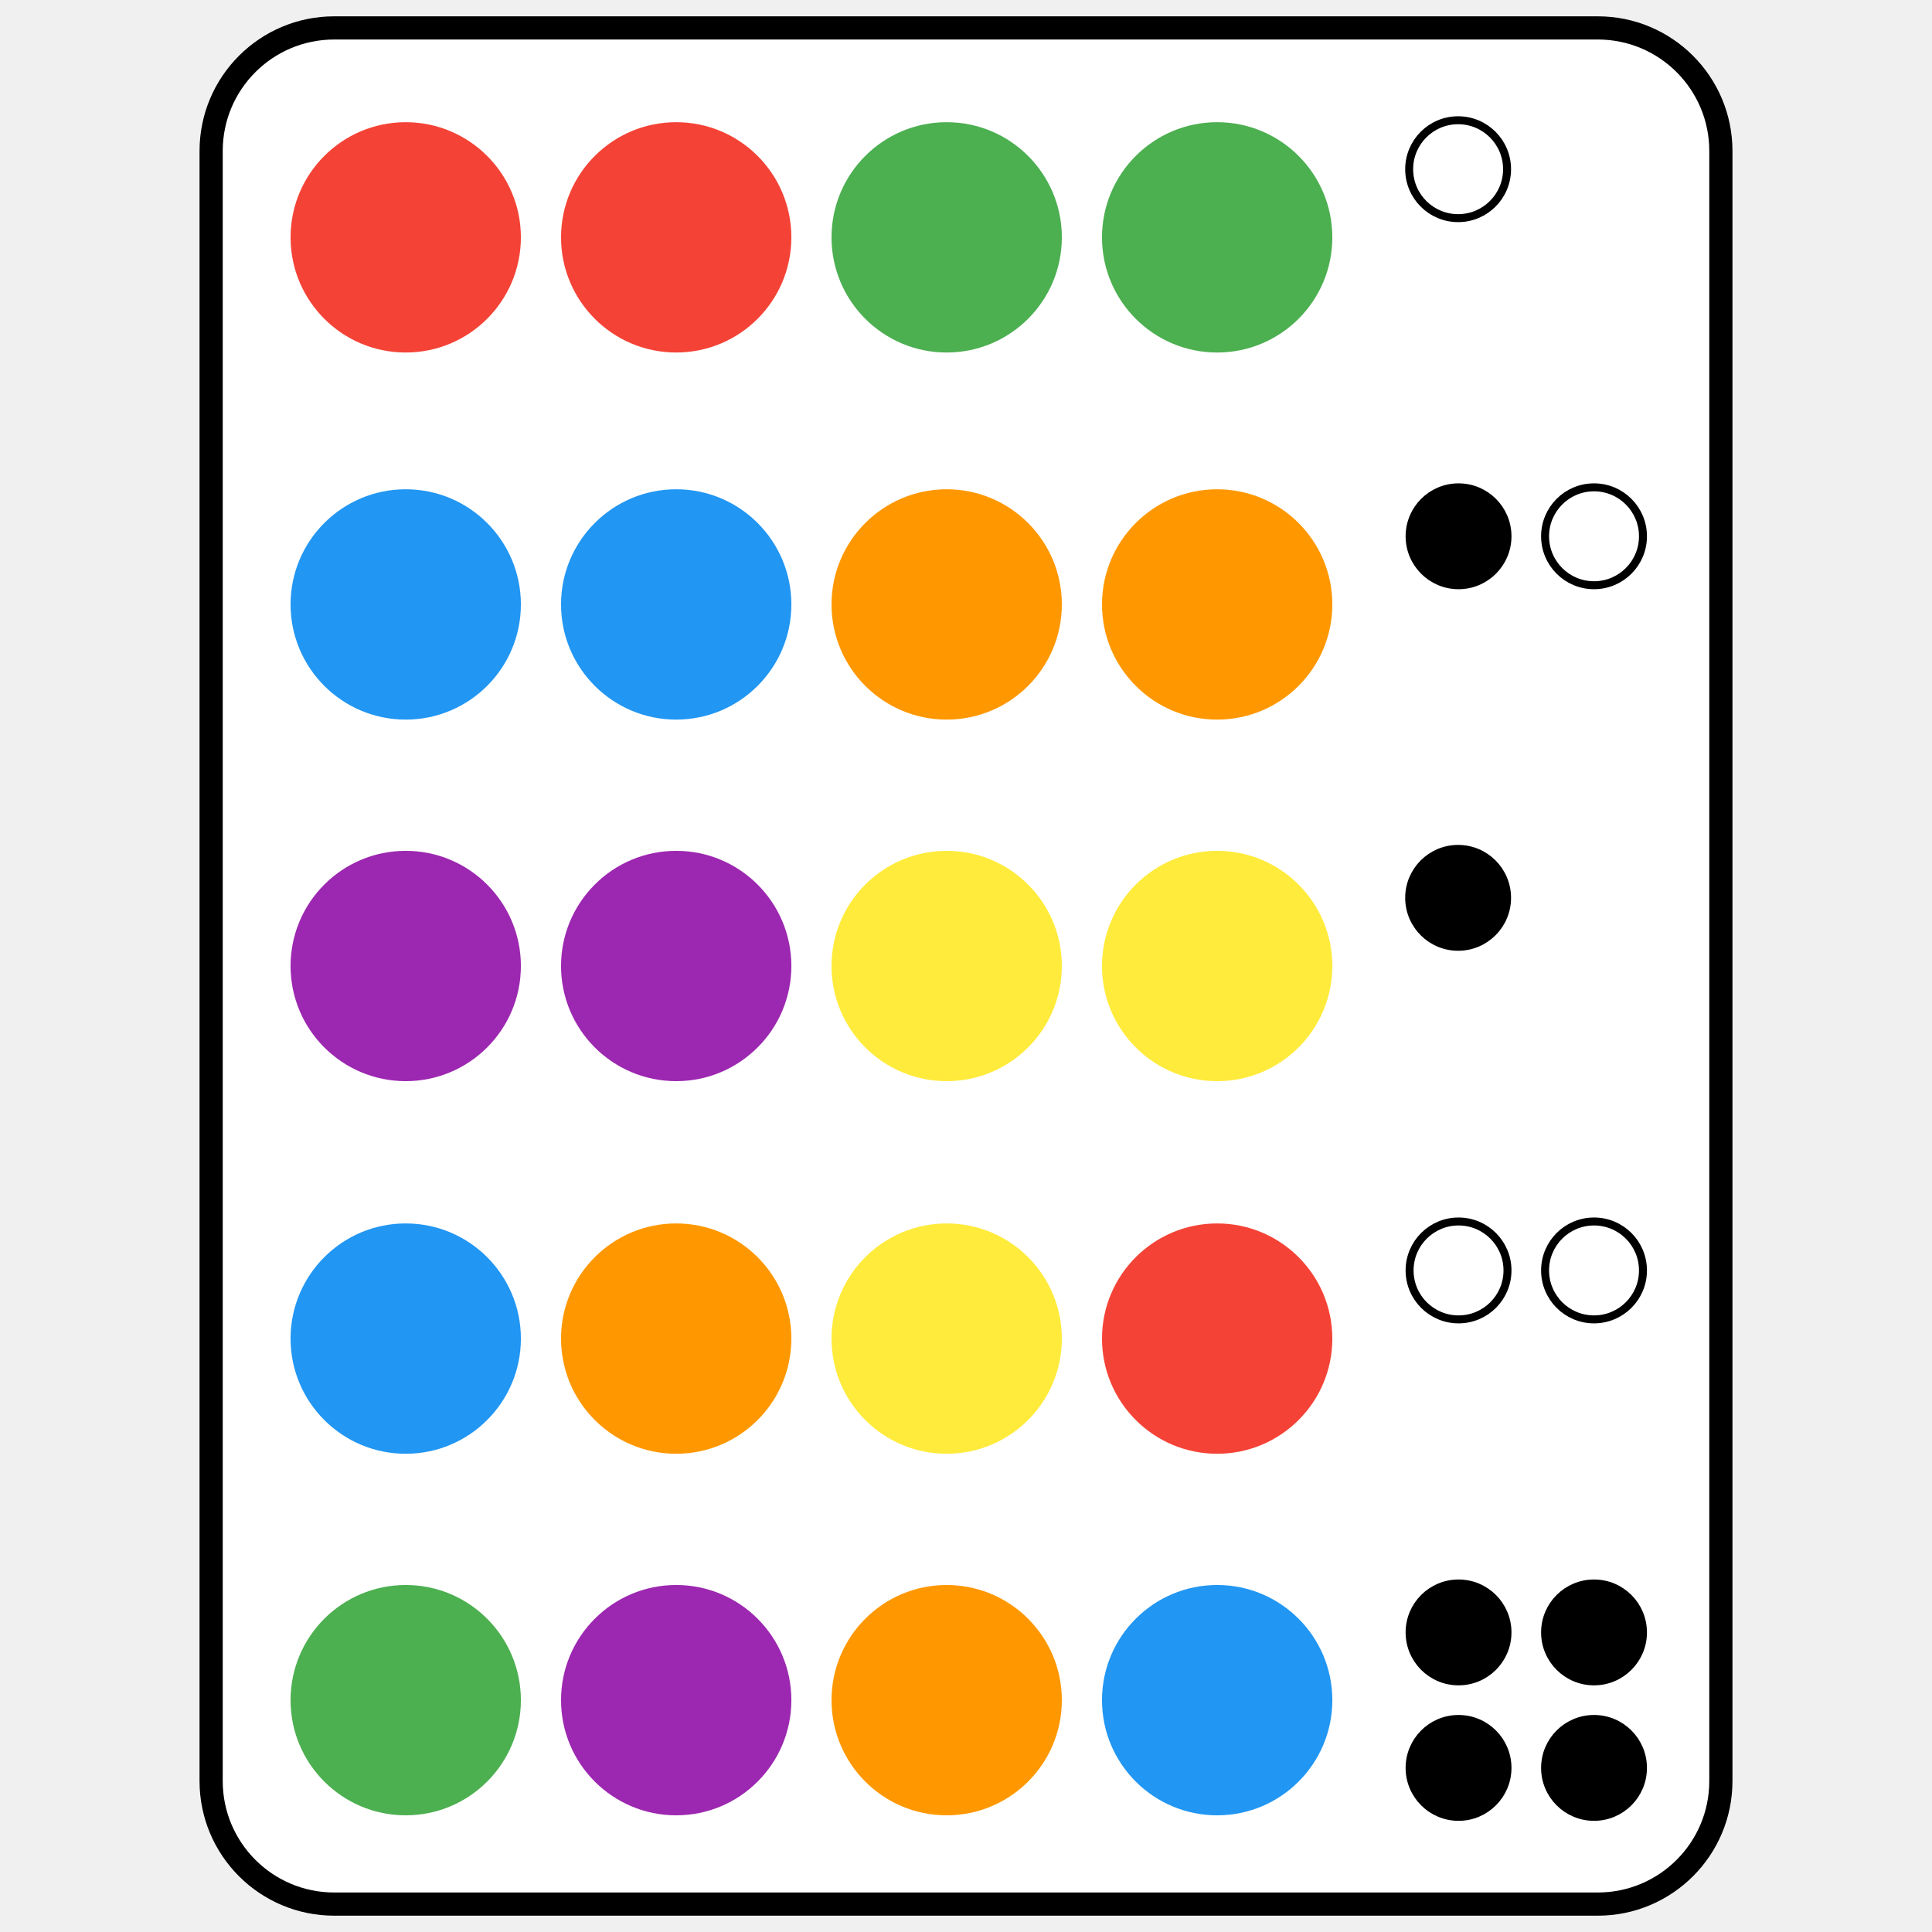
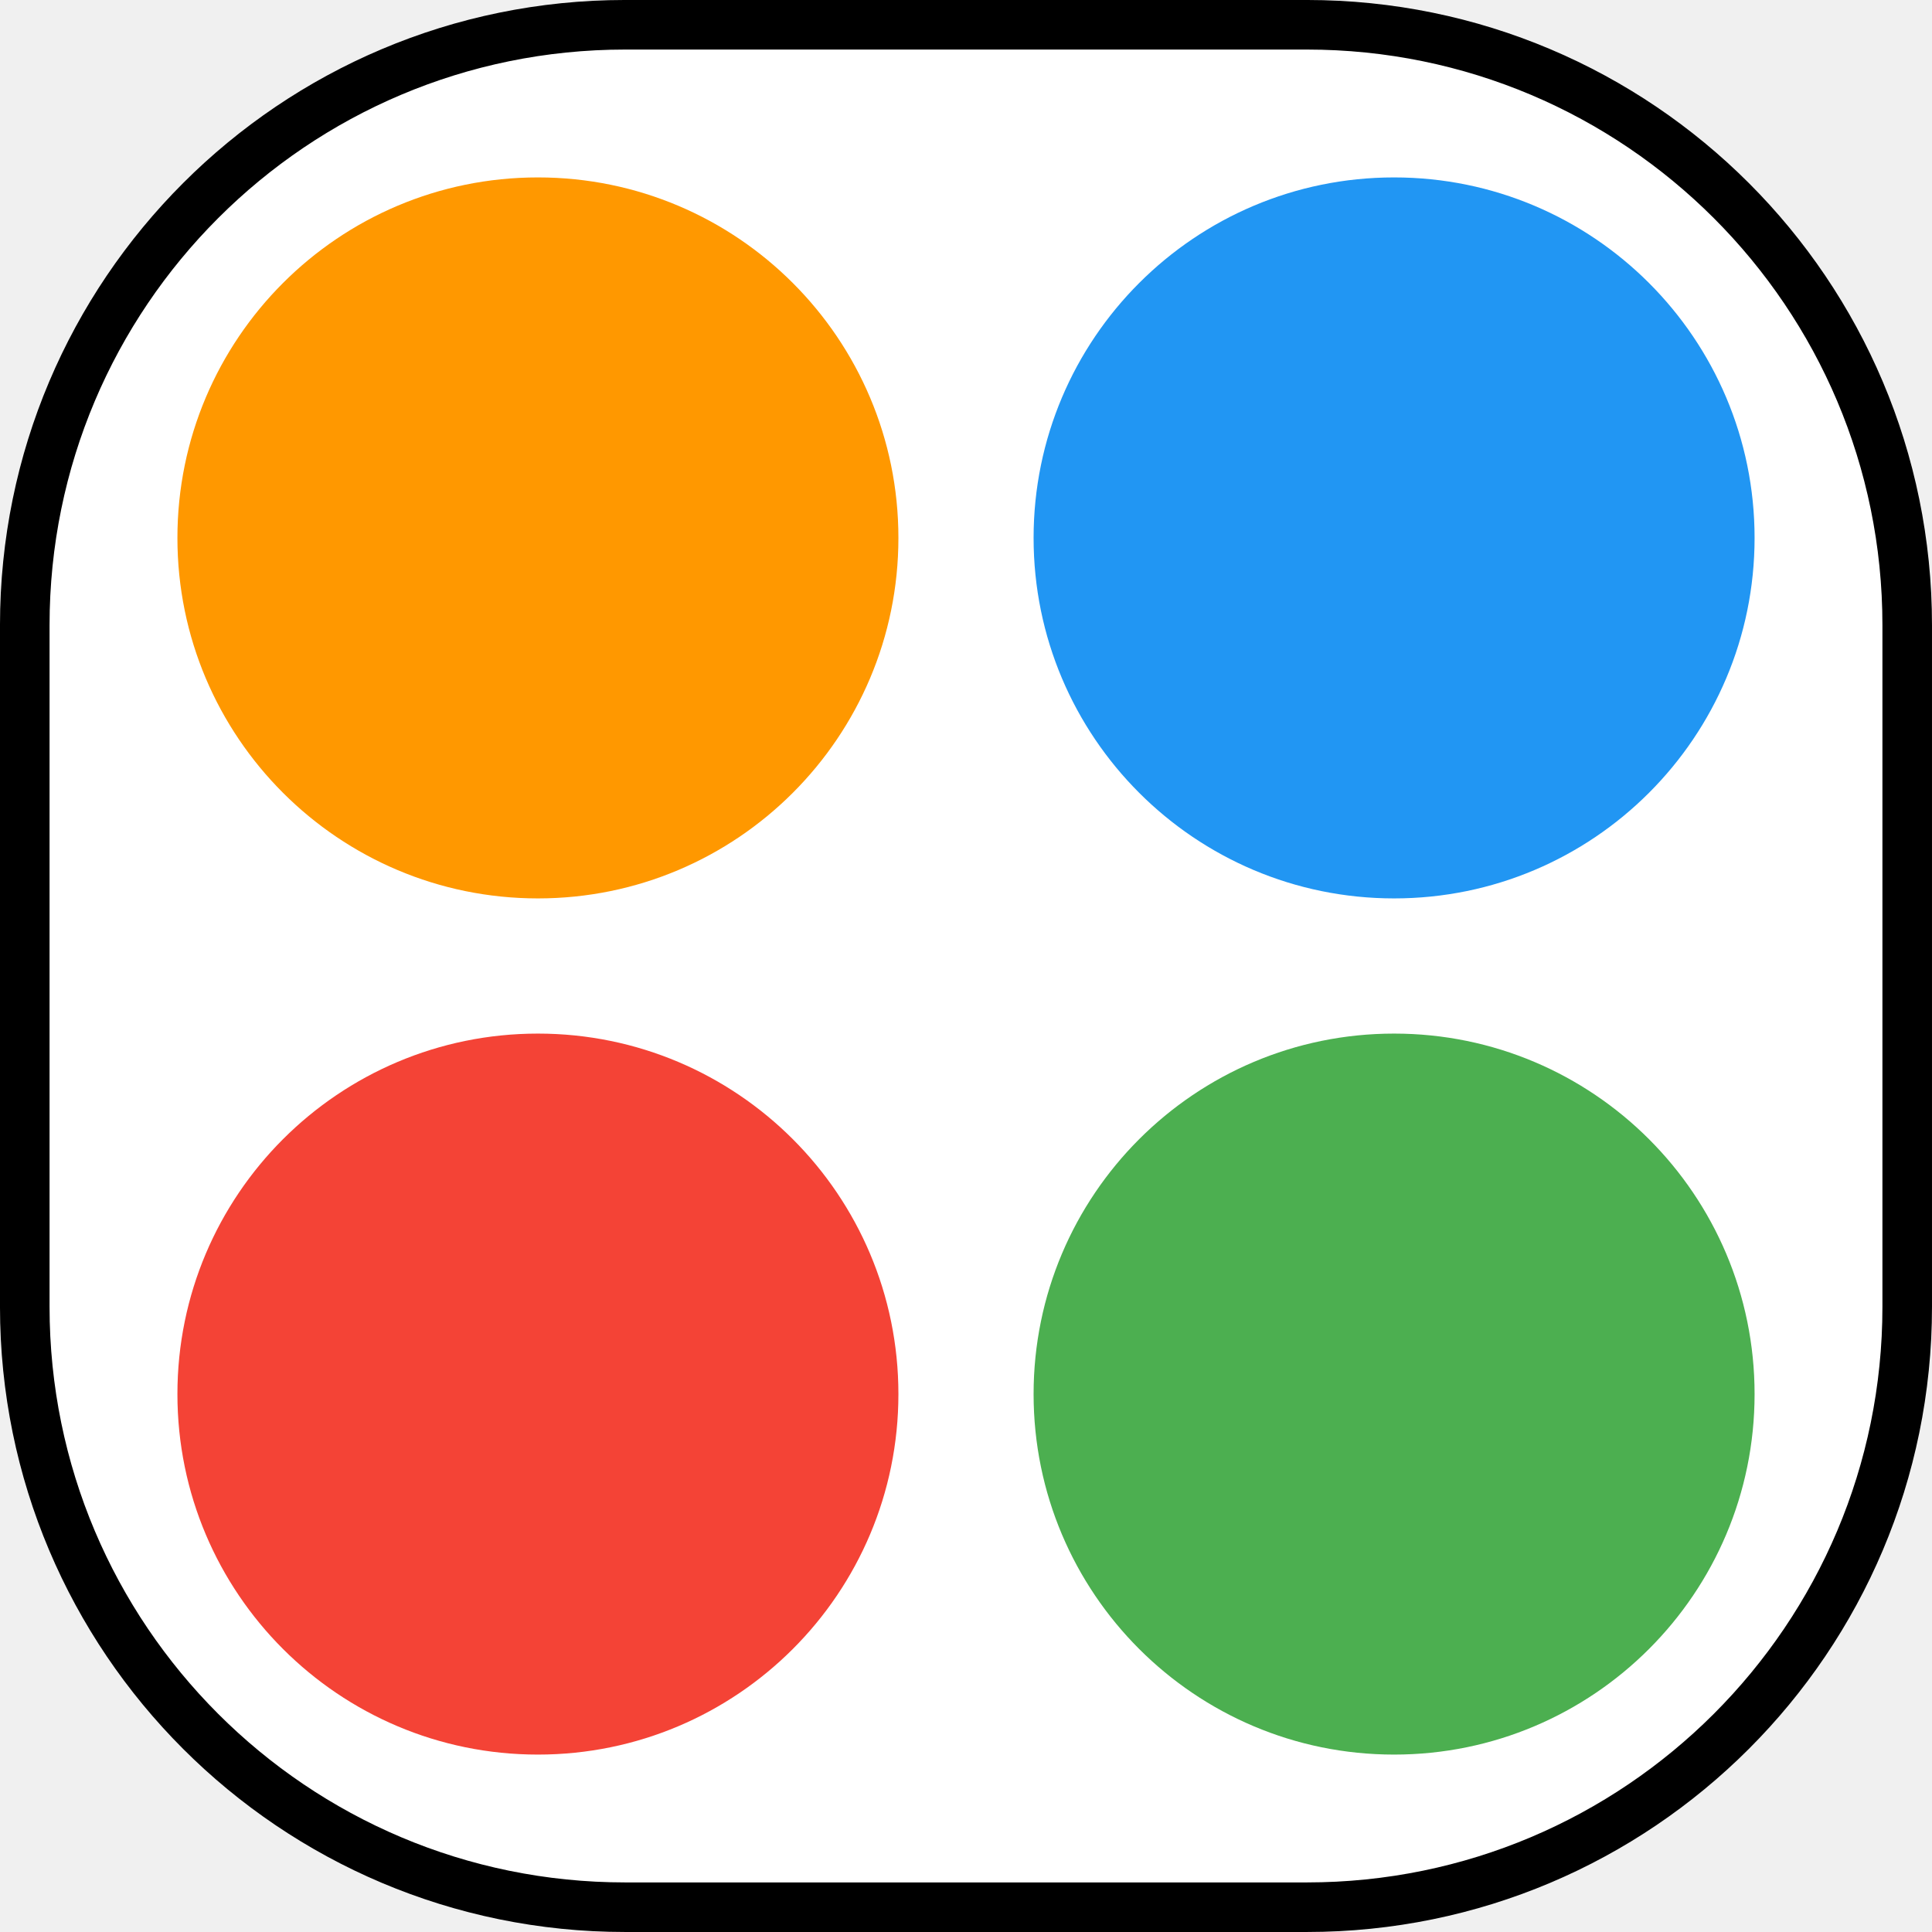
- <svg xmlns="http://www.w3.org/2000/svg" width="1000" height="1000" viewBox="0 0 264.583 264.583" version="1.1" id="svg8">
+ <svg xmlns="http://www.w3.org/2000/svg" width="324.091" height="324.091" viewBox="0 0 85.749 85.749" version="1.1" id="svg8">
  <defs id="defs2" />
-   <g id="layer1" transform="translate(0,-32.41667)">
-     <rect style="fill:#ffffff;fill-opacity:1;stroke:#000000;stroke-width:3.175;stroke-miterlimit:4;stroke-dasharray:none;stroke-opacity:1" id="rect861" width="206.756" height="256.937" x="28.914" y="36.24" ry="16.855" />
-     <circle id="path3777" cx="55.563" cy="265.25" r="15.771" style="fill:#4caf50;fill-opacity:1;stroke-width:0.158" />
-     <circle id="path3779" cx="92.604" cy="265.25" r="15.771" style="fill:#9c27b0;fill-opacity:1;stroke-width:0.158" />
-     <circle id="path3781" cx="129.646" cy="265.25" r="15.771" style="fill:#ff9800;fill-opacity:1;stroke-width:0.158" />
-     <circle id="path3783" cx="166.688" cy="265.25" r="15.771" style="fill:#2196f3;fill-opacity:1;stroke-width:0.158" />
-     <circle id="path3787" cx="199.744" cy="255.973" style="stroke:#000000;stroke-width:1.091;stroke-miterlimit:4;stroke-dasharray:none;stroke-opacity:1" r="6.703" />
-     <circle id="path3789" cx="218.298" cy="255.973" style="stroke:#000000;stroke-width:1.091;stroke-miterlimit:4;stroke-dasharray:none;stroke-opacity:1" r="6.703" />
-     <circle id="path3791" cx="199.744" cy="274.527" style="stroke:#000000;stroke-width:1.091;stroke-miterlimit:4;stroke-dasharray:none;stroke-opacity:1" r="6.703" />
-     <circle id="path3793" cx="218.298" cy="274.527" style="stroke:#000000;stroke-width:1.091;stroke-miterlimit:4;stroke-dasharray:none;stroke-opacity:1" r="6.703" />
-     <circle style="fill:#2196f3;fill-opacity:1;stroke-width:0.158" r="15.771" cy="215.735" cx="55.563" id="circle3824" />
-     <circle style="fill:#ff9800;fill-opacity:1;stroke-width:0.158" r="15.771" cy="215.735" cx="92.604" id="circle3826" />
-     <circle style="fill:#ffeb3b;fill-opacity:1;stroke-width:0.158" r="15.771" cy="215.735" cx="129.646" id="circle3828" />
-     <circle style="fill:#f44336;fill-opacity:1;stroke-width:0.158" r="15.771" cy="215.735" cx="166.688" id="circle3830" />
-     <circle r="6.703" style="fill:#ffffff;fill-opacity:1;stroke:#000000;stroke-width:1.091;stroke-miterlimit:4;stroke-dasharray:none;stroke-opacity:1" cy="206.4" cx="199.744" id="circle3832" />
-     <circle r="6.703" style="fill:#ffffff;fill-opacity:1;stroke:#000000;stroke-width:1.091;stroke-miterlimit:4;stroke-dasharray:none;stroke-opacity:1" cy="206.4" cx="218.298" id="circle3834" />
-     <circle r="6.703" style="fill:#ffffff;fill-opacity:0;stroke-width:0.067" cy="224.954" cx="199.744" id="circle3836" />
-     <circle r="6.703" style="fill:#ffffff;fill-opacity:0;stroke-width:0.067" cy="224.954" cx="218.298" id="circle3838" />
-     <circle style="fill:#9c27b0;fill-opacity:1;stroke-width:0.158" r="15.771" cy="164.708" cx="55.563" id="circle3840" />
-     <circle style="fill:#9c27b0;fill-opacity:1;stroke-width:0.158" r="15.771" cy="164.708" cx="92.604" id="circle3842" />
-     <circle style="fill:#ffeb3b;fill-opacity:1;stroke-width:0.158" r="15.771" cy="164.708" cx="129.646" id="circle3844" />
-     <circle style="fill:#ffeb3b;fill-opacity:1;stroke-width:0.158" r="15.771" cy="164.708" cx="166.688" id="circle3846" />
-     <circle r="6.703" style="fill:#000000;fill-opacity:1;stroke:#000000;stroke-width:1.091;stroke-miterlimit:4;stroke-dasharray:none;stroke-opacity:1" cy="155.374" cx="199.686" id="circle3848" />
-     <circle r="6.703" style="fill:#ffffff;fill-opacity:0;stroke-width:0.067" cy="155.374" cx="218.24" id="circle3850" />
-     <circle r="6.703" style="fill:#ffffff;fill-opacity:0;stroke-width:0.067" cy="173.927" cx="199.686" id="circle3852" />
-     <circle r="6.703" style="fill:#ffffff;fill-opacity:0;stroke-width:0.067" cy="173.927" cx="218.24" id="circle3854" />
-     <ellipse id="circle3856" cx="55.563" cy="115.193" style="fill:#2196f3;fill-opacity:1;stroke-width:0.158" rx="15.771" ry="15.771" />
-     <ellipse id="circle3858" cx="92.604" cy="115.193" style="fill:#2196f3;fill-opacity:1;stroke-width:0.158" rx="15.771" ry="15.771" />
-     <ellipse id="circle3860" cx="129.646" cy="115.193" style="fill:#ff9800;fill-opacity:1;stroke-width:0.158" rx="15.771" ry="15.771" />
-     <ellipse id="circle3862" cx="166.688" cy="115.193" style="fill:#ff9800;fill-opacity:1;stroke-width:0.158" rx="15.771" ry="15.771" />
-     <circle id="circle3864" cx="199.744" cy="105.859" style="stroke:#000000;stroke-width:1.091;stroke-miterlimit:4;stroke-dasharray:none;stroke-opacity:1" r="6.703" />
-     <circle id="circle3866" cx="218.298" cy="105.859" style="fill:#ffffff;fill-opacity:1;stroke:#000000;stroke-width:1.091;stroke-miterlimit:4;stroke-dasharray:none;stroke-opacity:1" r="6.703" />
-     <circle id="circle3868" cx="199.744" cy="124.412" style="fill:#ffffff;fill-opacity:0;stroke-width:0.067" r="6.703" />
-     <circle id="circle3870" cx="218.298" cy="124.412" style="fill:#ffffff;fill-opacity:0;stroke-width:0.067" r="6.703" />
-     <ellipse style="fill:#f44336;fill-opacity:1;stroke-width:0.158" cy="64.922" cx="55.563" id="circle3872" rx="15.771" ry="15.771" />
-     <ellipse style="fill:#f44336;fill-opacity:1;stroke-width:0.158" cy="64.922" cx="92.604" id="circle3874" rx="15.771" ry="15.771" />
-     <ellipse style="fill:#4caf50;fill-opacity:1;stroke-width:0.158" cy="64.922" cx="129.646" id="circle3876" rx="15.771" ry="15.771" />
-     <ellipse style="fill:#4caf50;fill-opacity:1;stroke-width:0.158" cy="64.922" cx="166.688" id="circle3878" rx="15.771" ry="15.771" />
-     <circle r="6.703" style="fill:#ffffff;fill-opacity:1;stroke:#000000;stroke-width:1.091;stroke-miterlimit:4;stroke-dasharray:none;stroke-opacity:1" cy="55.588" cx="199.686" id="circle3880" />
-     <circle r="6.703" style="fill:none;stroke-width:0.067" cy="55.588" cx="218.24" id="circle3882" />
-     <circle r="6.703" style="fill:#ffffff;fill-opacity:0;stroke-width:0.067" cy="74.142" cx="199.686" id="circle3884" />
-     <circle r="6.703" style="fill:#ffffff;fill-opacity:0;stroke-width:0.067" cy="74.142" cx="218.24" id="circle3886" />
+   <g id="layer1" transform="translate(7.874542,-219.1255)">
+     <rect style="fill:#ffffff;fill-opacity:1;stroke:#000000;stroke-width:2.2;stroke-miterlimit:4;stroke-dasharray:none;stroke-opacity:1" id="rect861" width="83.549" height="83.549" x="-6.775" y="220.225" ry="26.647" />
+     <circle id="circle3856" cx="54" cy="243" style="fill:#2196f3;fill-opacity:1;stroke-width:0.16" r="16" />
+     <circle id="circle3858" cx="16" cy="243" style="fill:#ff9800;fill-opacity:1;stroke-width:0.16" r="16" />
+     <circle style="fill:#f44336;fill-opacity:1;stroke-width:0.16" cy="281" cx="16" id="circle3872" r="16" />
+     <circle style="fill:#4caf50;fill-opacity:1;stroke-width:0.16" cy="281" cx="54" id="circle3874" r="16" />
  </g>
</svg>
